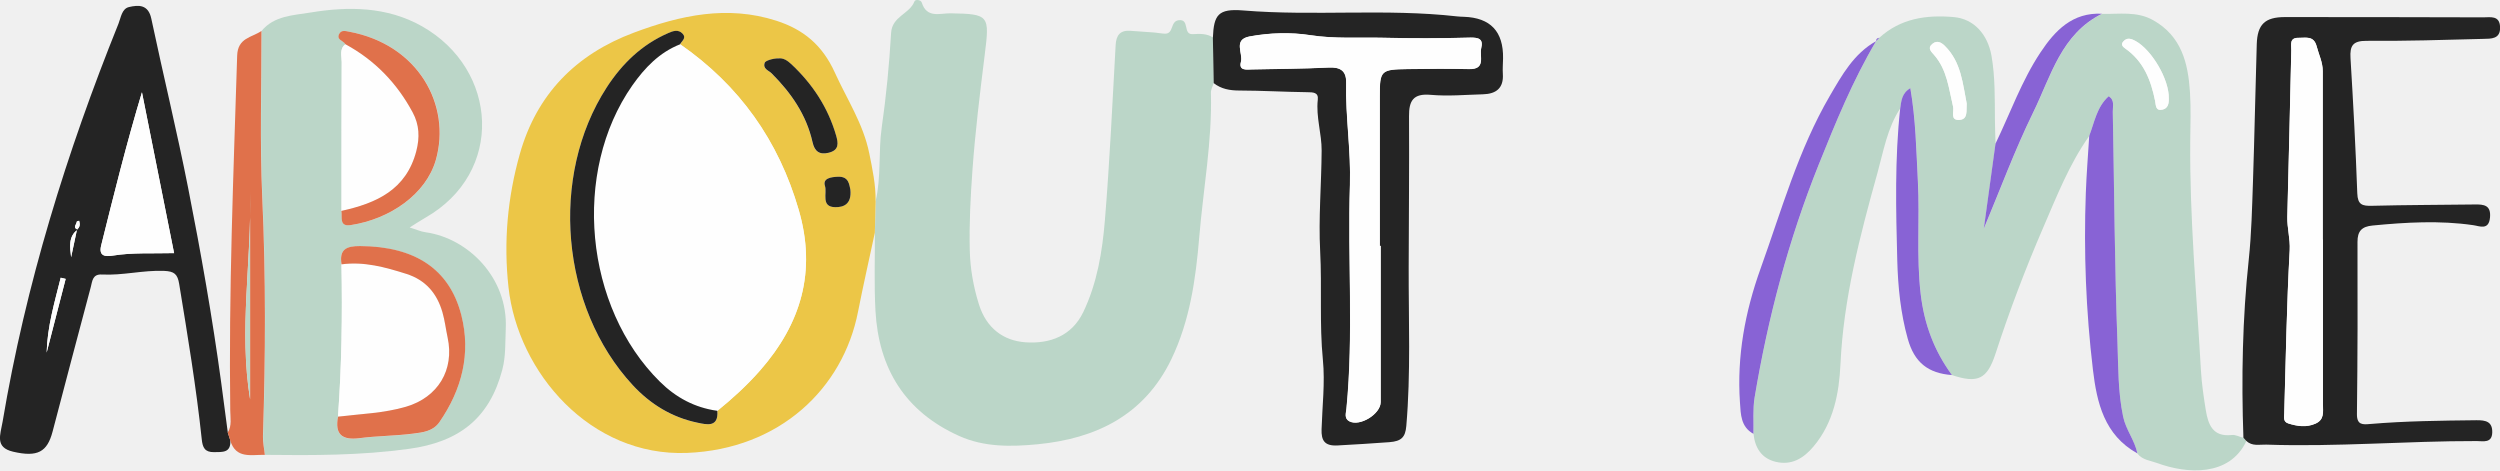
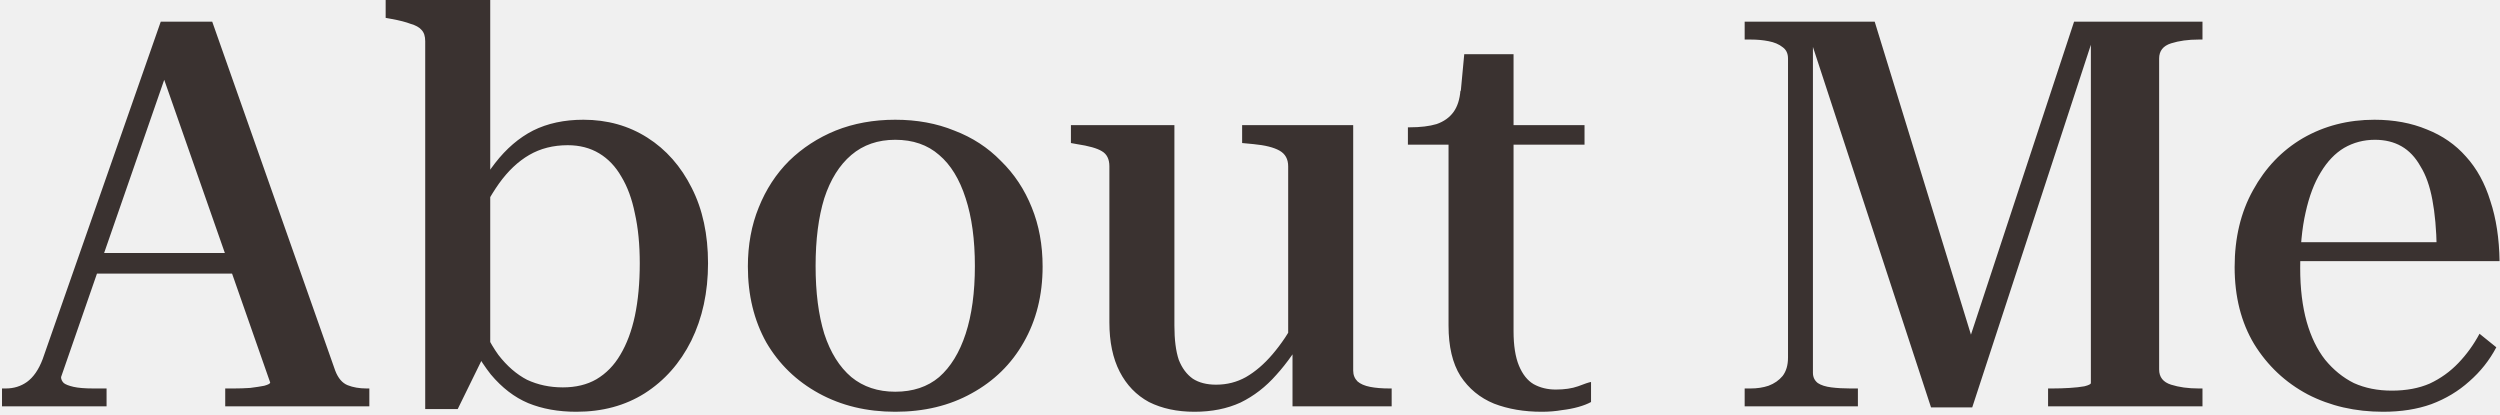
- <svg xmlns="http://www.w3.org/2000/svg" width="723" height="136" viewBox="0 0 723 136" fill="none">
-   <g clip-path="url(#clip0_359_2513)">
-     <path d="M549.538 31.359C545.801 37.043 544.71 43.714 542.952 50.042C537.921 68.141 533.133 86.299 532.265 105.305C531.881 113.649 530.285 122.234 524.466 129.127C521.557 132.593 518.082 134.669 513.476 133.541C509.395 132.533 507.536 129.47 507.112 125.459C507.213 121.952 506.89 118.385 507.455 114.938C511.314 91.882 517.254 69.39 525.981 47.624C530.871 35.41 535.84 23.277 542.568 11.931L542.588 11.911C542.891 11.588 543.194 11.245 543.497 10.923C549.659 5.32 557.074 4.252 564.993 4.937C570.771 5.421 574.812 9.815 575.943 16.143C577.014 22.27 576.873 28.417 576.933 34.584C576.933 36.922 577.054 39.26 577.115 41.598C575.984 49.78 574.852 57.963 573.741 66.145C578.489 54.819 582.691 43.391 588.045 32.488C593.176 22.008 596.106 9.895 607.924 4.01C612.894 4.131 617.945 3.184 622.672 5.824C630.895 10.439 632.794 18.239 633.339 26.643C633.643 31.319 633.461 36.015 633.42 40.691C633.218 62.901 635.259 85.01 636.511 107.159C636.734 110.968 637.299 114.757 637.905 118.546C638.592 122.758 639.905 126.426 645.441 125.802C646.512 125.681 647.684 126.326 648.795 126.628C649.078 126.95 649.36 127.253 649.643 127.575C644.734 137.954 632.37 137.048 623.885 133.924C621.925 133.198 619.561 133.057 618.127 131.142C617.379 127.374 614.813 124.35 614.005 120.521C612.51 113.427 612.652 106.192 612.369 99.077C611.52 76.847 611.44 54.577 611.015 32.347C610.995 30.815 611.682 29.001 609.823 27.873C606.369 30.976 605.702 35.35 604.207 39.32C598.409 47.503 594.792 56.814 590.853 65.924C585.701 77.835 581.115 89.968 577.095 102.302C574.691 109.638 572.044 110.968 564.529 108.489C559.377 101.496 556.508 93.797 555.478 85.03C554.205 74.147 555.235 63.304 554.67 52.481C554.205 43.573 554.063 34.624 552.488 25.515C549.942 27.067 549.881 29.284 549.558 31.38L549.538 31.359ZM568.771 29.928C567.62 24.285 567.216 17.977 562.448 13.261C561.397 12.233 560.205 11.588 558.892 12.636C557.276 13.926 558.548 14.954 559.417 15.962C563.114 20.234 563.599 25.676 564.832 30.835C565.175 32.246 563.902 34.806 566.609 34.665C569.195 34.544 568.61 32.065 568.771 29.908V29.928ZM627.218 28.497C627.339 22.975 622.289 14.41 617.561 11.85C616.207 11.125 615.076 10.802 614.026 12.052C613.298 12.898 613.884 13.523 614.632 14.047C619.925 17.735 622.066 23.217 623.258 29.223C623.501 30.473 623.379 32.206 625.44 31.702C626.996 31.319 627.258 29.928 627.218 28.518V28.497Z" fill="#BBD6C8" />
-     <path d="M253.243 58.125C254.879 51.111 253.99 43.916 255 36.822C256.293 27.773 257.182 18.643 257.708 9.513C257.99 4.696 263.041 4.071 264.455 0.423C264.738 -0.302 266.334 -0.04 266.577 0.746C268.031 5.381 271.85 3.809 274.84 3.85C286.194 4.031 286.214 4.454 284.759 16.023C283.385 27.087 282.032 38.152 281.224 49.297C280.678 56.976 280.274 64.655 280.456 72.313C280.577 77.634 281.486 82.854 283.103 88.013C285.224 94.825 290.113 98.554 296.638 98.997C303.528 99.461 309.952 97.224 313.306 90.21C317.326 81.786 318.801 72.676 319.549 63.546C320.922 46.758 321.71 29.929 322.64 13.1C322.801 10.178 323.912 8.707 326.923 8.908C329.266 9.07 331.589 9.231 333.933 9.412C334.923 9.493 335.913 9.715 336.923 9.735C339.509 9.795 338.378 6.147 340.883 5.845C344.156 5.442 341.994 10.017 344.923 9.876C346.903 9.775 348.984 9.634 350.782 10.843C350.863 15.217 350.944 19.59 351.025 23.943C350.742 24.891 350.176 25.858 350.196 26.805C350.58 40.853 347.974 54.678 346.822 68.585C345.812 80.637 344.135 92.729 338.741 103.915C330.923 120.099 316.963 126.85 300.073 128.483C292.477 129.208 284.658 129.37 277.345 126.064C261.708 119.01 254.091 106.555 253.182 89.847C252.778 82.33 253.041 74.792 253.02 67.254C253.101 64.191 253.182 61.128 253.263 58.064L253.243 58.125Z" fill="#BBD6C8" />
-     <path d="M253.243 58.125C253.162 61.188 253.081 64.252 253 67.315C251.384 74.913 249.646 82.491 248.151 90.109C243.828 112.319 225.524 129.874 198.755 130.982C170.754 132.131 149.743 107.704 147.056 83.055C145.602 69.855 146.794 57.117 150.329 44.541C155.218 27.229 166.532 15.721 183.341 9.433C196.735 4.434 210.311 1.431 224.494 5.986C232.292 8.485 237.828 13 241.444 21.001C244.939 28.7 249.667 35.814 251.384 44.319C252.313 48.894 253.283 53.449 253.222 58.145L253.243 58.125ZM196.695 12.798C197.18 11.831 198.594 11.025 197.422 9.775C196.149 8.425 194.654 8.969 193.24 9.594C185.603 12.919 179.906 18.462 175.441 25.334C158.835 50.97 162.168 88.9 182.957 111.372C188.108 116.935 194.351 120.744 201.786 122.275C204.372 122.82 207.867 123.706 207.443 118.829C211.867 115.242 216.049 111.433 219.827 107.12C231.706 93.576 236.151 78.481 230.999 60.725C225.161 40.651 213.847 24.709 196.695 12.798ZM224.999 16.91C223.484 16.91 221.342 17.575 221.14 18.159C220.514 19.933 222.272 20.376 223.1 21.203C228.777 26.846 233.201 33.234 234.979 41.175C235.565 43.755 236.898 44.863 239.626 44.198C242.697 43.453 242.434 41.457 241.767 39.16C239.444 31.078 234.959 24.326 228.858 18.603C227.706 17.535 226.514 16.688 224.979 16.93L224.999 16.91ZM245.929 54.82C245.586 53.651 245.646 50.95 242.293 51.111C240.515 51.192 237.828 51.494 238.575 53.751C239.262 55.847 237.282 59.898 241.606 59.919C243.828 59.919 246.374 59.153 245.929 54.82Z" fill="#ECC647" />
-     <path d="M75.639 8.948C79.296 4.515 84.892 4.434 89.741 3.628C100.731 1.814 111.883 1.874 122.005 7.578C144.107 20.053 146.006 49.942 122.914 63.022C121.601 63.768 120.369 64.614 118.47 65.783C120.268 66.327 121.641 66.972 123.096 67.174C135.46 68.907 146.935 80.415 146.269 95.027C146.087 99.017 146.309 102.988 145.259 106.958C141.541 121.005 132.793 127.817 118.247 129.813C104.368 131.727 90.529 131.707 76.629 131.546C76.427 129.732 76.023 127.918 76.084 126.124C76.852 103.108 76.933 80.093 75.882 57.077C75.155 41.054 75.68 24.991 75.66 8.948H75.639ZM99.903 12.778C98.105 14.188 98.832 16.164 98.832 17.897C98.772 32.247 98.772 46.617 98.772 60.966C99.095 62.72 98.004 65.602 101.459 65.098C112.873 63.385 123.258 56.129 126.086 46.234C130.571 30.513 121.136 12.879 100.934 9.15C99.964 8.969 98.812 8.646 98.206 9.694C97.156 11.528 99.378 11.71 99.923 12.758L99.903 12.778ZM98.752 76.465C99.034 91.157 98.812 105.849 97.742 120.522C96.772 125.681 98.893 127.414 104.004 126.749C109.136 126.064 114.348 126.104 119.48 125.439C122.207 125.076 125.217 124.774 127.056 122.114C133.561 112.702 136.228 102.302 133.4 91.197C129.965 77.714 119.803 71.285 104.126 71.204C100.045 71.184 98.065 72.192 98.752 76.485V76.465Z" fill="#BBD6C8" />
-     <path d="M649.644 127.535C649.361 127.213 649.078 126.91 648.795 126.588C648.189 109.356 648.512 92.144 650.351 74.973C651.139 67.496 651.301 59.938 651.563 52.421C652.008 39.2 652.25 25.978 652.654 12.757C652.836 7.054 655.018 4.958 660.735 4.938C679.888 4.938 699.02 4.958 718.172 5.018C720.233 5.018 722.859 4.393 723.021 7.779C723.182 11.387 720.374 11.185 718.111 11.246C706.879 11.548 695.646 11.891 684.413 11.81C680.453 11.79 679.544 13.201 679.766 16.808C680.554 29.828 681.261 42.847 681.726 55.887C681.847 59.233 683.16 59.596 686.029 59.515C695.929 59.253 705.848 59.273 715.748 59.132C718.354 59.092 720.435 59.334 720.111 62.881C719.768 66.73 717.061 65.36 715.243 65.118C705.525 63.707 695.848 64.291 686.15 65.219C683.039 65.521 681.766 66.811 681.787 69.995C681.847 86.582 681.827 103.169 681.625 119.735C681.585 122.98 683.362 122.799 685.464 122.617C695.686 121.751 705.909 121.65 716.152 121.529C718.92 121.489 720.839 121.952 720.758 125.076C720.677 128.22 718.152 127.575 716.293 127.555C695.989 127.515 675.706 129.288 655.381 128.583C653.422 128.523 651.321 129.127 649.664 127.515L649.644 127.535ZM671.806 69.269C671.806 69.269 671.766 69.269 671.726 69.269C671.726 53.025 671.726 36.801 671.726 20.557C671.726 17.997 670.574 15.76 669.968 13.382C669.14 10.218 666.837 10.964 664.756 10.923C661.988 10.863 662.675 12.999 662.634 14.511C662.25 30.553 661.927 46.616 661.483 62.679C661.402 65.944 662.351 69.007 662.17 72.373C661.301 88.073 661.058 103.793 660.594 119.494C660.553 120.602 660.21 121.972 661.766 122.436C664.372 123.242 666.958 123.665 669.604 122.496C672.271 121.328 671.786 119.07 671.786 116.934C671.786 101.032 671.786 85.131 671.786 69.229L671.806 69.269Z" fill="#242424" />
-     <path d="M351.004 24.004C350.923 19.63 350.843 15.257 350.762 10.903C351.045 4.293 352.277 2.439 359.51 3.023C380.096 4.716 400.784 2.419 421.351 4.736C422.017 4.817 422.684 4.837 423.351 4.857C431.041 5.113 434.819 9.123 434.684 16.889C434.664 18.401 434.523 19.912 434.624 21.404C434.886 25.515 432.644 27.168 428.886 27.269C423.856 27.41 418.785 27.873 413.795 27.43C408.704 26.966 407.451 29.123 407.491 33.637C407.572 48.209 407.431 62.76 407.39 77.332C407.35 92.629 408.017 107.925 406.703 123.202C406.421 126.447 405.289 127.616 401.774 127.878C396.784 128.241 391.794 128.563 386.804 128.825C383.026 129.027 382.096 127.354 382.197 124.149C382.399 117.458 383.228 110.707 382.581 104.096C381.551 93.636 382.339 83.156 381.793 72.676C381.288 63.083 382.157 53.308 382.218 43.593C382.258 38.656 380.541 33.839 381.106 28.82C381.349 26.704 379.793 26.684 378.076 26.664C371.55 26.583 365.025 26.201 358.479 26.18C355.691 26.18 353.186 25.757 350.984 24.024L351.004 24.004ZM399.309 71.084H399.006C399.006 56.694 399.006 42.304 399.006 27.914C399.006 20.336 399.249 20.053 407.168 19.953C413.047 19.872 418.926 19.832 424.805 19.953C429.836 20.074 427.775 16.204 428.341 13.927C429.007 11.266 427.654 10.803 425.068 10.863C416.684 11.105 408.279 11.105 399.875 10.903C392.905 10.742 385.975 11.246 378.945 10.158C373.248 9.271 367.207 9.452 361.388 10.521C356.52 11.428 359.53 15.378 358.863 17.857C358.156 20.497 360.459 20.094 362.096 20.053C369.47 19.892 376.864 19.872 384.218 19.509C387.612 19.348 389.369 20.477 389.289 23.903C389.066 33.778 390.703 43.573 390.38 53.469C389.693 75.034 391.47 96.659 389.369 118.204C389.248 119.373 388.642 120.965 390.198 121.812C393.228 123.444 399.269 119.716 399.269 116.249C399.269 101.174 399.269 86.099 399.269 71.043L399.309 71.084Z" fill="#242424" />
-     <path d="M66.609 127.394C66.811 131.002 64.346 130.72 61.901 130.76C59.215 130.8 58.588 129.41 58.346 127.031C56.75 111.976 54.265 97.062 51.82 82.128C51.356 79.266 50.406 78.46 47.436 78.339C41.375 78.097 35.476 79.71 29.456 79.387C26.728 79.246 26.708 81.302 26.264 82.975C22.546 96.901 18.869 110.848 15.213 124.794C13.657 130.72 10.889 132.271 3.818 130.639C-1.556 129.389 0.101 125.782 0.747 121.993C7.414 82.309 19.253 44.117 34.264 6.852C34.971 5.099 35.214 2.519 37.315 2.036C40.082 1.391 42.891 1.27 43.759 5.401C47.214 21.726 51.174 37.95 54.406 54.336C58.103 73.038 61.417 91.822 63.982 110.727C64.629 115.523 65.255 120.32 65.882 125.117C66.124 125.883 66.387 126.648 66.629 127.414L66.609 127.394ZM22.445 66.408C19.738 68.423 20.223 71.446 20.567 74.389C21.132 71.708 21.718 69.028 22.264 66.327C23.193 65.682 23.152 64.775 22.89 63.828C22.647 63.909 22.203 63.989 22.203 64.09C22.203 64.856 20.89 65.803 22.445 66.388V66.408ZM50.346 73.2C47.194 57.419 44.123 42.062 41.052 26.684C36.587 41.457 32.931 56.23 29.254 71.003C28.446 74.268 30.688 74.228 32.708 73.905C38.345 72.998 44.042 73.361 50.346 73.2ZM18.991 80.657C18.506 80.536 18.041 80.435 17.556 80.314C15.778 87.429 13.677 94.483 13.495 101.96C15.334 94.865 17.172 87.751 18.991 80.657Z" fill="#242424" />
-     <path d="M66.609 127.394C66.366 126.628 66.104 125.862 65.861 125.096C67.114 123.101 66.609 120.864 66.589 118.728C66.124 84.486 67.518 50.284 68.589 16.083C68.75 10.903 72.831 10.863 75.619 8.948C75.639 24.991 75.114 41.054 75.841 57.076C76.892 80.112 76.791 103.108 76.044 126.124C75.983 127.918 76.407 129.732 76.589 131.546C72.71 131.445 68.225 132.815 66.589 127.394H66.609ZM72.326 115.483V55.464C72.791 75.416 69.033 95.349 72.326 115.483Z" fill="#E0714B" />
-     <path d="M604.207 39.3C605.722 35.33 606.389 30.936 609.823 27.852C611.662 28.981 610.975 30.795 611.015 32.327C611.439 54.577 611.54 76.827 612.369 99.057C612.631 106.171 612.51 113.387 614.005 120.501C614.813 124.33 617.379 127.353 618.127 131.122C608.571 125.842 606.409 116.47 605.278 106.937C603.257 89.988 602.591 72.917 603.217 55.847C603.419 50.324 603.863 44.822 604.207 39.32V39.3Z" fill="#8863D5" />
-     <path d="M542.548 11.932C535.82 23.278 530.87 35.411 525.961 47.625C517.233 69.391 511.294 91.863 507.435 114.939C506.869 118.366 507.193 121.953 507.092 125.46C503.415 123.444 503.435 119.857 503.192 116.35C502.283 103.008 504.667 90.21 509.152 77.695C515.233 60.785 520.062 43.372 529.194 27.712C532.689 21.727 536.103 15.539 542.507 11.932H542.548Z" fill="#8863D5" />
-     <path d="M549.538 31.36C549.861 29.264 549.922 27.027 552.467 25.495C554.043 34.605 554.184 43.553 554.649 52.461C555.215 63.304 554.184 74.147 555.457 85.01C556.488 93.757 559.356 101.456 564.508 108.47C557.599 107.946 553.639 104.842 551.72 97.969C549.659 90.593 548.891 82.954 548.689 75.336C548.305 60.684 547.942 45.992 549.538 31.36Z" fill="#8863D5" />
-     <path d="M607.904 3.97C596.085 9.835 593.156 21.968 588.024 32.448C582.671 43.371 578.468 54.779 573.721 66.105C574.852 57.923 575.983 49.74 577.095 41.557C581.378 32.71 584.65 23.358 590.125 15.136C594.307 8.827 599.358 3.547 607.884 3.97H607.904Z" fill="#8863D5" />
-     <path d="M543.497 10.924C543.194 11.246 542.891 11.589 542.588 11.911C542.548 11.246 542.911 10.984 543.497 10.924Z" fill="#8863D5" />
-     <path d="M568.771 29.929C568.63 32.085 569.195 34.564 566.609 34.685C563.902 34.826 565.155 32.247 564.831 30.856C563.599 25.676 563.114 20.255 559.417 15.982C558.548 14.975 557.276 13.947 558.892 12.657C560.205 11.609 561.397 12.254 562.447 13.282C567.215 17.977 567.619 24.286 568.771 29.949V29.929Z" fill="#FEFEFE" />
-     <path d="M627.218 28.497C627.259 29.908 626.996 31.299 625.441 31.682C623.38 32.186 623.501 30.473 623.259 29.203C622.067 23.197 619.925 17.715 614.632 14.027C613.885 13.503 613.299 12.878 614.026 12.032C615.097 10.802 616.208 11.104 617.561 11.83C622.269 14.39 627.34 22.955 627.218 28.477V28.497Z" fill="#FEFEFE" />
-     <path d="M196.695 12.798C213.847 24.709 225.181 40.651 231 60.724C236.151 78.46 231.707 93.555 219.828 107.119C216.05 111.432 211.868 115.241 207.443 118.829C200.938 117.922 195.503 115.02 190.836 110.404C169.038 88.859 165.34 49.761 182.876 24.709C186.452 19.61 190.695 15.176 196.695 12.818V12.798Z" fill="#FEFEFE" />
-     <path d="M196.695 12.798C190.695 15.156 186.452 19.61 182.876 24.689C165.32 49.74 169.037 88.839 190.836 110.384C195.503 114.999 200.938 117.901 207.443 118.808C207.867 123.686 204.372 122.799 201.786 122.255C194.351 120.723 188.109 116.914 182.957 111.351C162.168 88.879 158.835 50.97 175.442 25.313C179.906 18.421 185.604 12.899 193.24 9.573C194.654 8.948 196.17 8.404 197.422 9.754C198.594 11.004 197.18 11.83 196.695 12.777V12.798Z" fill="#242424" />
-     <path d="M224.999 16.91C226.534 16.668 227.726 17.514 228.878 18.582C234.979 24.306 239.444 31.058 241.788 39.14C242.454 41.437 242.717 43.433 239.646 44.178C236.939 44.843 235.585 43.735 234.999 41.155C233.222 33.214 228.797 26.846 223.12 21.182C222.292 20.356 220.534 19.933 221.16 18.139C221.363 17.555 223.484 16.89 225.019 16.89L224.999 16.91Z" fill="#242424" />
-     <path d="M245.93 54.819C246.374 59.172 243.829 59.938 241.606 59.918C237.283 59.898 239.263 55.847 238.576 53.751C237.849 51.493 240.515 51.191 242.293 51.11C245.647 50.949 245.586 53.65 245.93 54.819Z" fill="#242424" />
-     <path d="M97.742 120.502C98.813 105.83 99.035 91.157 98.752 76.445C105.237 75.578 111.338 77.271 117.44 79.186C123.117 80.98 126.369 84.869 127.945 90.331C128.632 92.709 128.915 95.208 129.44 97.647C131.44 106.938 126.632 114.899 117.419 117.62C110.995 119.514 104.308 119.696 97.722 120.502H97.742Z" fill="#FEFEFE" />
-     <path d="M98.752 60.986C98.752 46.637 98.752 32.267 98.812 17.917C98.812 16.164 98.085 14.188 99.883 12.798C108.389 17.413 114.813 24.044 119.359 32.549C121.278 36.116 121.419 39.744 120.409 43.674C117.5 54.92 108.833 58.79 98.752 61.007V60.986Z" fill="#FEFEFE" />
-     <path d="M97.742 120.502C104.328 119.695 110.995 119.514 117.439 117.62C126.672 114.899 131.46 106.958 129.46 97.647C128.935 95.208 128.652 92.709 127.965 90.331C126.389 84.869 123.137 80.979 117.46 79.186C111.358 77.251 105.257 75.578 98.772 76.445C98.085 72.152 100.065 71.144 104.146 71.164C119.823 71.245 129.985 77.674 133.42 91.157C136.248 102.262 133.581 112.662 127.076 122.074C125.238 124.734 122.227 125.056 119.5 125.399C114.368 126.064 109.156 126.044 104.025 126.709C98.913 127.374 96.772 125.641 97.762 120.481L97.742 120.502Z" fill="#E0714B" />
-     <path d="M98.752 60.986C108.833 58.769 117.5 54.92 120.409 43.654C121.419 39.724 121.278 36.096 119.359 32.529C114.813 24.044 108.388 17.393 99.883 12.778C99.338 11.73 97.095 11.528 98.166 9.694C98.772 8.646 99.923 8.968 100.893 9.15C121.096 12.878 130.511 30.513 126.046 46.233C123.217 56.129 112.833 63.364 101.418 65.098C97.984 65.622 99.055 62.719 98.731 60.966L98.752 60.986Z" fill="#E0714B" />
-     <path d="M671.806 69.27C671.806 85.172 671.806 101.073 671.806 116.975C671.806 119.111 672.291 121.369 669.624 122.537C666.958 123.706 664.372 123.283 661.786 122.477C660.25 121.993 660.594 120.623 660.614 119.535C661.058 103.814 661.321 88.094 662.19 72.414C662.372 69.048 661.422 65.965 661.503 62.72C661.947 46.677 662.25 30.614 662.654 14.552C662.695 13.02 661.988 10.904 664.776 10.964C666.836 11.005 669.16 10.259 669.988 13.423C670.614 15.801 671.766 18.038 671.746 20.598C671.746 36.842 671.746 53.066 671.746 69.311C671.766 69.311 671.786 69.311 671.827 69.311L671.806 69.27Z" fill="#FEFEFE" />
-     <path d="M399.309 71.083C399.309 86.159 399.309 101.234 399.309 116.289C399.309 119.755 393.269 123.464 390.238 121.852C388.683 121.025 389.309 119.433 389.41 118.244C391.511 96.679 389.733 75.074 390.42 53.509C390.743 43.613 389.107 33.818 389.329 23.943C389.41 20.496 387.652 19.368 384.258 19.549C376.884 19.912 369.51 19.932 362.136 20.093C360.5 20.134 358.196 20.537 358.904 17.897C359.55 15.418 356.54 11.467 361.429 10.56C367.247 9.492 373.288 9.311 378.985 10.198C386.016 11.286 392.945 10.782 399.915 10.943C408.3 11.145 416.704 11.125 425.108 10.903C427.694 10.822 429.048 11.286 428.381 13.966C427.816 16.244 429.856 20.113 424.846 19.993C418.967 19.852 413.088 19.892 407.209 19.993C399.289 20.093 399.047 20.375 399.047 27.953C399.047 42.343 399.047 56.734 399.047 71.124H399.35L399.309 71.083Z" fill="#FEFEFE" />
-     <path d="M50.346 73.199C44.022 73.361 38.345 72.998 32.709 73.905C30.689 74.227 28.446 74.267 29.254 71.002C32.931 56.23 36.588 41.457 41.053 26.684C44.123 42.041 47.194 57.419 50.346 73.199Z" fill="#FEFEFE" />
-     <path d="M18.99 80.657C17.152 87.751 15.313 94.866 13.495 101.96C13.677 94.483 15.778 87.429 17.556 80.314C18.041 80.435 18.505 80.536 18.99 80.657Z" fill="#FEFEFE" />
-     <path d="M22.284 66.348C21.718 69.028 21.133 71.709 20.567 74.389C20.203 71.447 19.718 68.403 22.446 66.408L22.304 66.348H22.284Z" fill="#FEFEFE" />
-     <path d="M22.445 66.408C20.91 65.804 22.183 64.876 22.203 64.111C22.203 64.03 22.647 63.949 22.89 63.849C23.152 64.796 23.193 65.683 22.284 66.348L22.445 66.408Z" fill="#FEFEFE" />
-     <path d="M72.327 115.483C69.034 95.349 72.791 75.396 72.327 55.464V115.483Z" fill="#BBD6C8" />
-   </g>
-   <defs>
-     <clipPath id="clip0_359_2513">
-       <rect width="723" height="136" fill="white" />
-     </clipPath>
-   </defs>
+ <svg xmlns="http://www.w3.org/2000/svg" width="646" height="107" viewBox="0 0 646 107" fill="none">
+   <path d="M23.618 65.38H63.238L63.378 70.7H21.658L23.618 65.38ZM40.558 15.26L44.198 15.54L15.778 97.44C15.778 98 16.011 98.513 16.478 98.98C16.944 99.353 17.784 99.68 18.998 99.96C20.211 100.24 21.938 100.38 24.178 100.38H27.538V105H0.518V100.38H1.498C3.551 100.38 5.371 99.82 6.958 98.7C8.638 97.487 9.991 95.527 11.018 92.82L41.538 5.6H54.838L86.618 95.76C87.364 97.72 88.438 98.98 89.838 99.54C91.238 100.1 92.871 100.38 94.738 100.38H95.438V105H58.198V100.38H60.438C61.838 100.38 63.238 100.333 64.638 100.24C66.131 100.053 67.344 99.867 68.278 99.68C69.304 99.4 69.818 99.12 69.818 98.84L40.558 15.26ZM148.935 106.4C144.269 106.4 140.115 105.653 136.475 104.16C132.929 102.667 129.709 100.193 126.815 96.74C124.015 93.193 121.355 88.527 118.835 82.74L123.035 80.36C124.715 84.933 126.629 88.713 128.775 91.7C131.015 94.593 133.489 96.74 136.195 98.14C138.995 99.447 142.075 100.1 145.435 100.1C148.795 100.1 151.689 99.4 154.115 98C156.635 96.507 158.689 94.407 160.275 91.7C161.955 88.9 163.215 85.54 164.055 81.62C164.895 77.607 165.315 73.08 165.315 68.04C165.315 63.187 164.895 58.893 164.055 55.16C163.309 51.427 162.142 48.253 160.555 45.64C159.062 43.027 157.149 41.02 154.815 39.62C152.482 38.22 149.775 37.52 146.695 37.52C142.962 37.52 139.649 38.36 136.755 40.04C133.862 41.72 131.249 44.193 128.915 47.46C126.675 50.633 124.575 54.46 122.615 58.94L119.535 56.42C122.242 50.633 125.042 45.873 127.935 42.14C130.829 38.407 134.095 35.607 137.735 33.74C141.469 31.873 145.809 30.94 150.755 30.94C156.915 30.94 162.422 32.48 167.275 35.56C172.129 38.64 175.955 42.98 178.755 48.58C181.555 54.087 182.955 60.573 182.955 68.04C182.955 75.507 181.509 82.18 178.615 88.06C175.722 93.847 171.709 98.373 166.575 101.64C161.535 104.813 155.655 106.4 148.935 106.4ZM109.875 10.64C109.875 9.333 109.549 8.353 108.895 7.7C108.335 7.047 107.402 6.533 106.095 6.16C104.882 5.693 103.249 5.273 101.195 4.9L99.655 4.62V-8.34465e-06H126.675V91.42L125.415 91.14L118.275 105.7H109.875V10.64ZM269.41 68.88C269.41 76.253 267.776 82.787 264.51 88.48C261.336 94.08 256.856 98.467 251.07 101.64C245.376 104.813 238.796 106.4 231.33 106.4C223.956 106.4 217.376 104.813 211.59 101.64C205.803 98.467 201.276 94.08 198.01 88.48C194.836 82.787 193.25 76.253 193.25 68.88C193.25 63.28 194.183 58.193 196.05 53.62C197.916 48.953 200.53 44.94 203.89 41.58C207.343 38.22 211.356 35.607 215.93 33.74C220.596 31.873 225.73 30.94 231.33 30.94C236.93 30.94 242.016 31.873 246.59 33.74C251.256 35.513 255.27 38.127 258.63 41.58C262.083 44.94 264.743 48.953 266.61 53.62C268.476 58.193 269.41 63.28 269.41 68.88ZM210.75 68.74C210.75 75.553 211.496 81.387 212.99 86.24C214.576 91.093 216.91 94.827 219.99 97.44C223.07 99.96 226.85 101.22 231.33 101.22C235.903 101.22 239.683 99.96 242.67 97.44C245.656 94.827 247.943 91.093 249.53 86.24C251.116 81.387 251.91 75.553 251.91 68.74C251.91 61.927 251.116 56.093 249.53 51.24C247.943 46.293 245.656 42.56 242.67 40.04C239.683 37.427 235.903 36.12 231.33 36.12C226.85 36.12 223.07 37.427 219.99 40.04C216.91 42.653 214.576 46.387 212.99 51.24C211.496 56.093 210.75 61.927 210.75 68.74ZM303.466 32.34V84.14C303.466 87.78 303.839 90.72 304.586 92.96C305.426 95.107 306.639 96.74 308.226 97.86C309.812 98.887 311.819 99.4 314.246 99.4C317.046 99.4 319.612 98.747 321.946 97.44C324.372 96.04 326.659 94.08 328.806 91.56C331.046 88.947 333.146 85.82 335.106 82.18L337.626 85.68C335.199 90.067 332.586 93.8 329.786 96.88C327.079 99.96 323.999 102.34 320.546 104.02C317.092 105.607 313.126 106.4 308.646 106.4C304.166 106.4 300.246 105.56 296.886 103.88C293.619 102.107 291.099 99.493 289.326 96.04C287.552 92.587 286.666 88.34 286.666 83.3V42.98C286.666 41.113 286.012 39.807 284.706 39.06C283.492 38.313 281.346 37.707 278.266 37.24L276.726 36.96V32.34H303.466ZM349.666 32.34V95.76C349.666 96.88 350.039 97.813 350.786 98.56C351.532 99.213 352.606 99.68 354.006 99.96C355.406 100.24 357.086 100.38 359.046 100.38H359.606V105H333.986V90.3L332.866 89.32V42.98C332.866 41.113 332.119 39.76 330.626 38.92C329.132 38.08 326.892 37.52 323.906 37.24L320.966 36.96V32.34H349.666ZM363.802 37.38V32.9H364.222C367.022 32.9 369.356 32.62 371.222 32.06C373.089 31.407 374.536 30.38 375.562 28.98C376.589 27.58 377.196 25.713 377.382 23.38L382.142 32.34H409.442V37.38H363.802ZM391.102 85.54C391.102 89.273 391.569 92.26 392.502 94.5C393.436 96.74 394.696 98.327 396.282 99.26C397.962 100.193 399.876 100.66 402.022 100.66C404.262 100.66 406.176 100.38 407.762 99.82C409.442 99.167 410.562 98.793 411.122 98.7V103.88C410.282 104.347 409.209 104.767 407.902 105.14C406.596 105.513 405.149 105.793 403.562 105.98C401.976 106.26 400.249 106.4 398.382 106.4C393.809 106.4 389.702 105.7 386.062 104.3C382.422 102.807 379.529 100.427 377.382 97.16C375.329 93.893 374.302 89.553 374.302 84.14V32.62L376.682 31.92L378.362 14H391.102V85.54ZM450.821 105V100.38H452.361C454.041 100.38 455.581 100.147 456.981 99.68C458.475 99.12 459.688 98.28 460.621 97.16C461.555 95.947 462.021 94.36 462.021 92.4V15.12C462.021 13.813 461.555 12.833 460.621 12.18C459.688 11.433 458.475 10.92 456.981 10.64C455.581 10.36 454.041 10.22 452.361 10.22H450.821V5.6H484.421L510.601 90.72L507.941 90.58L535.941 5.6H569.121V10.22H568.141C565.435 10.22 563.055 10.547 561.001 11.2C558.948 11.853 557.921 13.16 557.921 15.12V95.48C557.921 97.44 558.948 98.747 561.001 99.4C563.055 100.053 565.435 100.38 568.141 100.38H569.121V105H529.221V100.38H530.341C531.835 100.38 533.328 100.333 534.821 100.24C536.315 100.147 537.575 100.007 538.601 99.82C539.721 99.54 540.281 99.26 540.281 98.98V6.58L541.821 6.86L509.621 105.28H498.981L466.781 7L468.461 6.72V96.32C468.461 97.44 468.881 98.327 469.721 98.98C470.561 99.54 471.728 99.913 473.221 100.1C474.715 100.287 476.348 100.38 478.121 100.38H480.081V105H450.821ZM594.369 69.3C594.369 74.527 594.929 79.147 596.049 83.16C597.169 87.08 598.756 90.347 600.809 92.96C602.956 95.573 605.429 97.58 608.229 98.98C611.123 100.287 614.389 100.94 618.029 100.94C621.763 100.94 625.029 100.333 627.829 99.12C630.629 97.813 633.103 96.04 635.249 93.8C637.396 91.56 639.216 89.04 640.709 86.24L645.049 89.74C643.276 93.1 640.943 96.04 638.049 98.56C635.249 101.08 631.983 103.04 628.249 104.44C624.609 105.747 620.456 106.4 615.789 106.4C608.603 106.4 602.116 104.907 596.329 101.92C590.543 98.84 585.923 94.5 582.469 88.9C579.109 83.3 577.429 76.673 577.429 69.02C577.429 61.46 579.016 54.833 582.189 49.14C585.363 43.353 589.656 38.873 595.069 35.7C600.576 32.527 606.736 30.94 613.549 30.94C618.589 30.94 623.116 31.78 627.129 33.46C631.143 35.047 634.503 37.38 637.209 40.46C640.009 43.54 642.109 47.367 643.509 51.94C645.003 56.42 645.796 61.6 645.889 67.48H587.929L587.789 62.58H633.289L629.649 64.12C629.556 59.267 629.183 55.113 628.529 51.66C627.876 48.113 626.849 45.22 625.449 42.98C624.143 40.647 622.509 38.92 620.549 37.8C618.589 36.68 616.303 36.12 613.689 36.12C610.796 36.12 608.136 36.82 605.709 38.22C603.376 39.62 601.369 41.72 599.689 44.52C598.009 47.227 596.703 50.68 595.769 54.88C594.836 58.987 594.369 63.793 594.369 69.3Z" fill="#3A3230" />
</svg>
